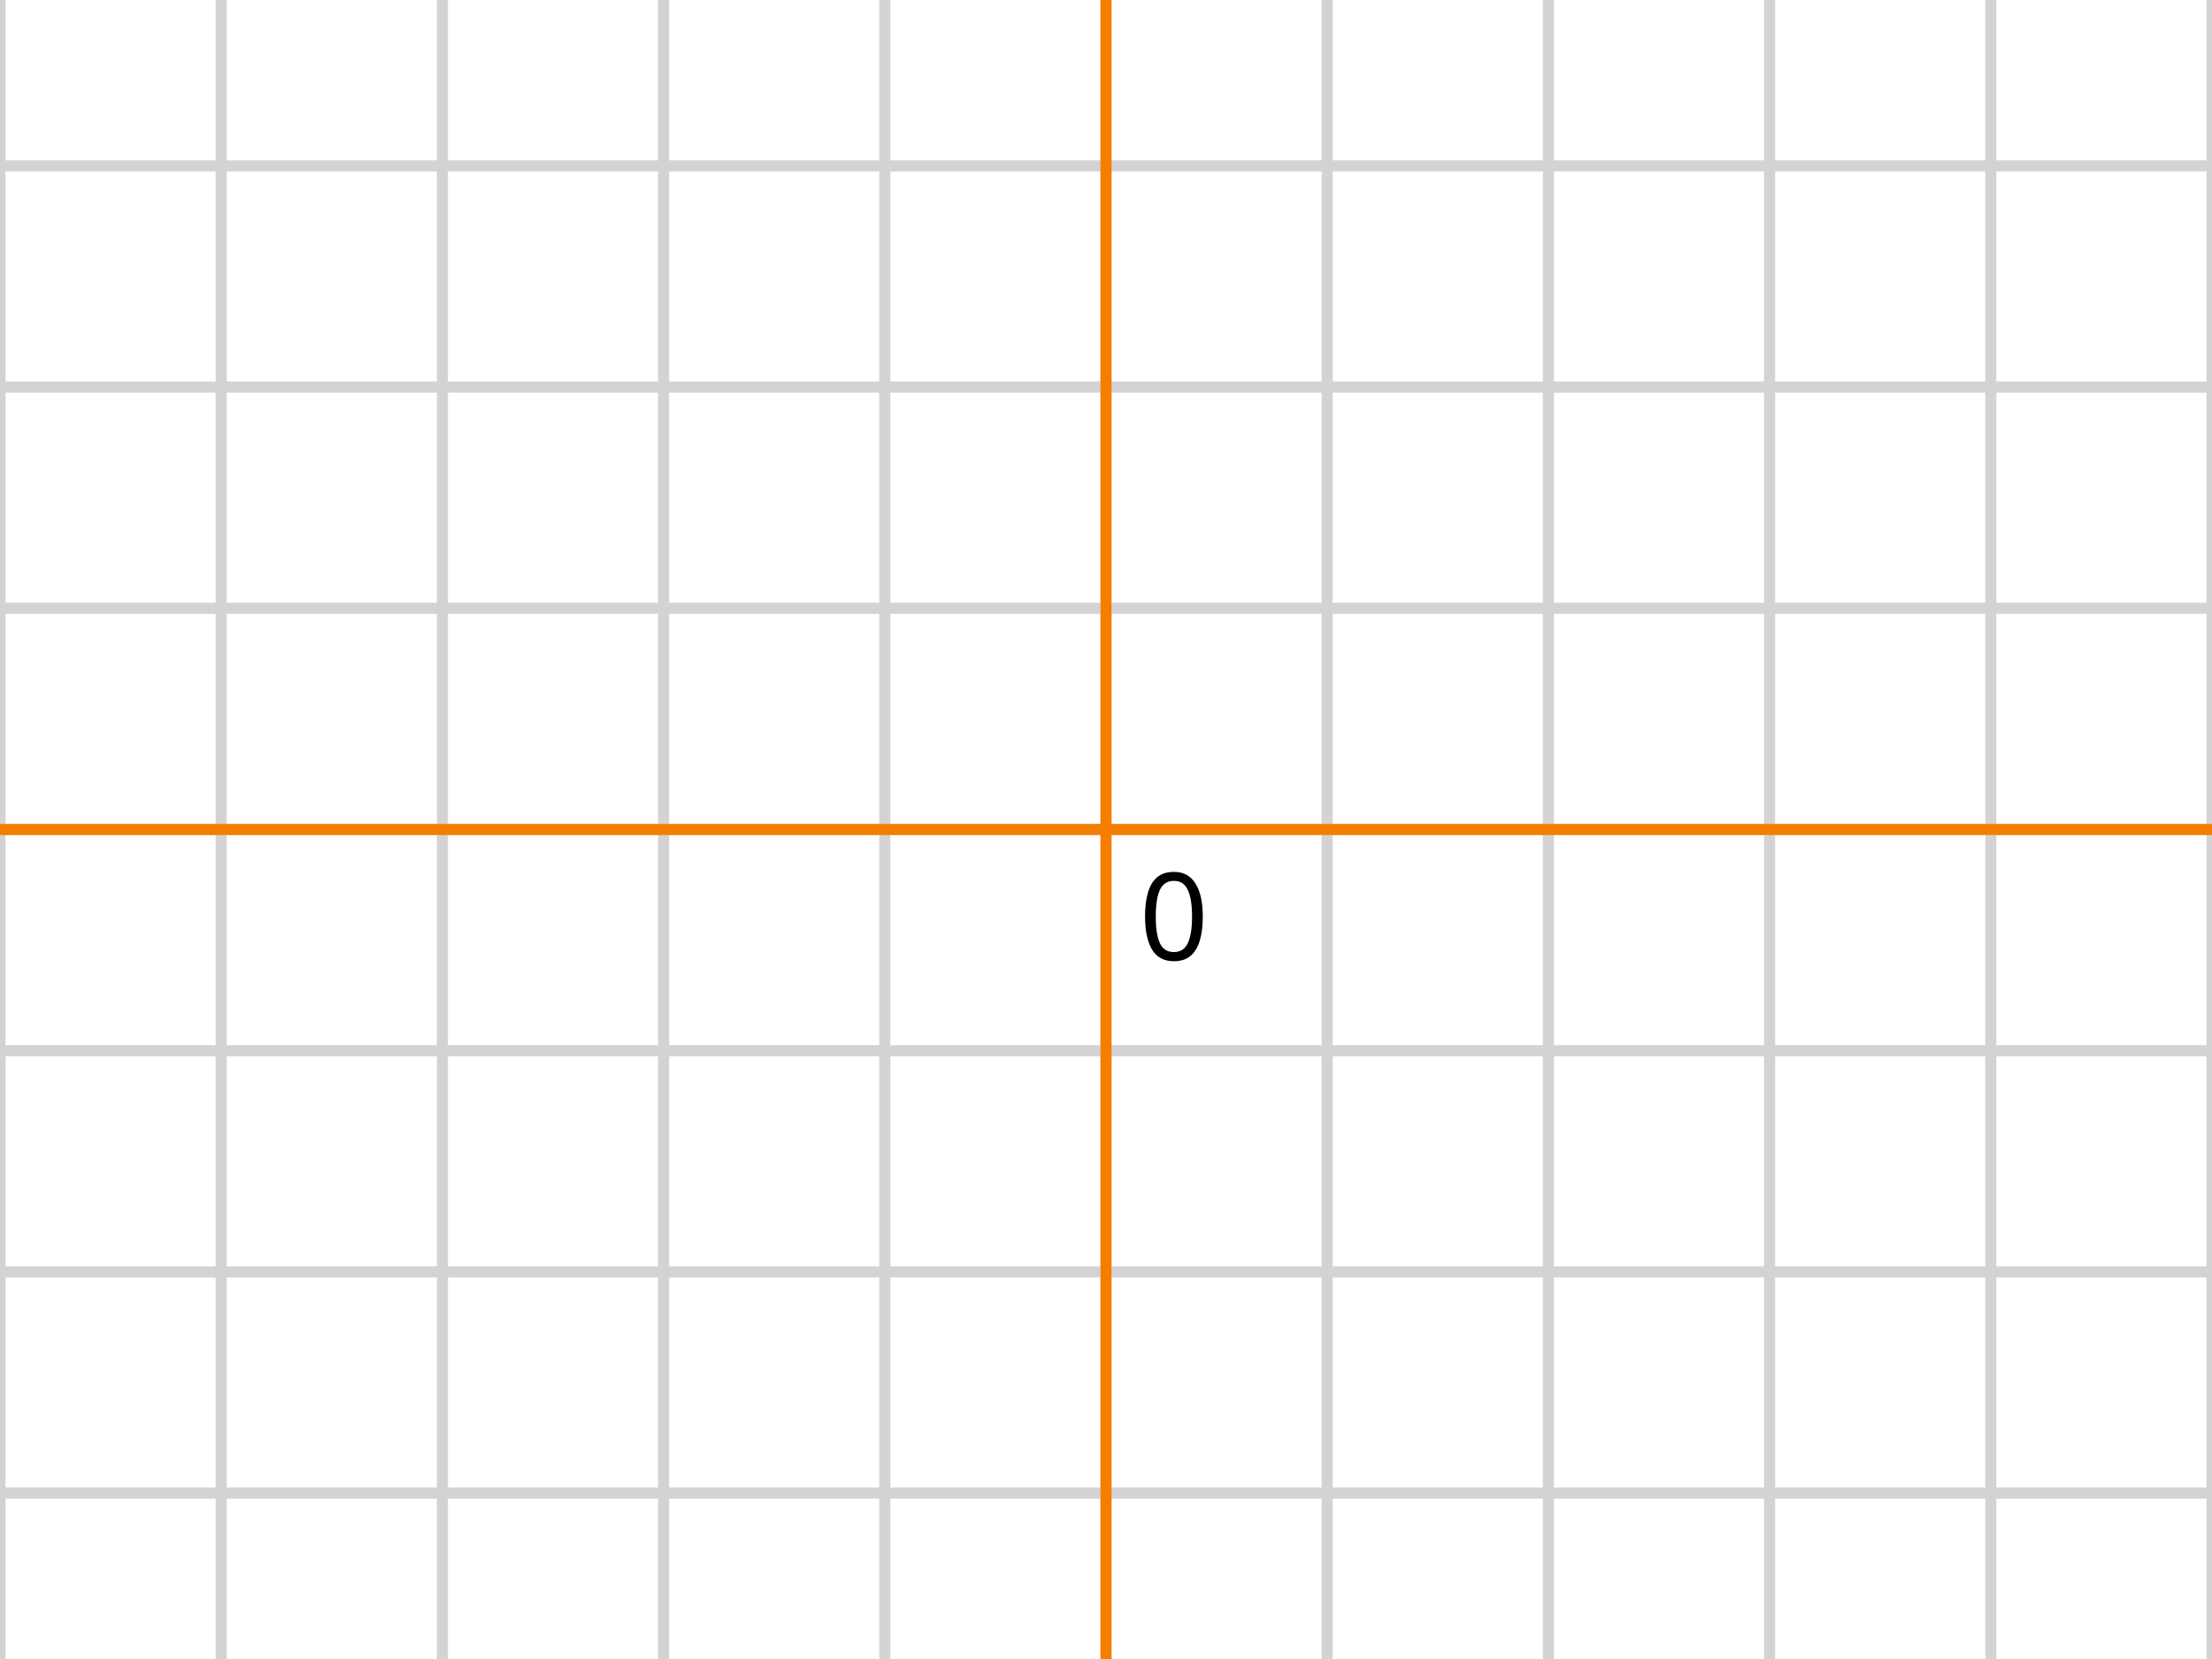
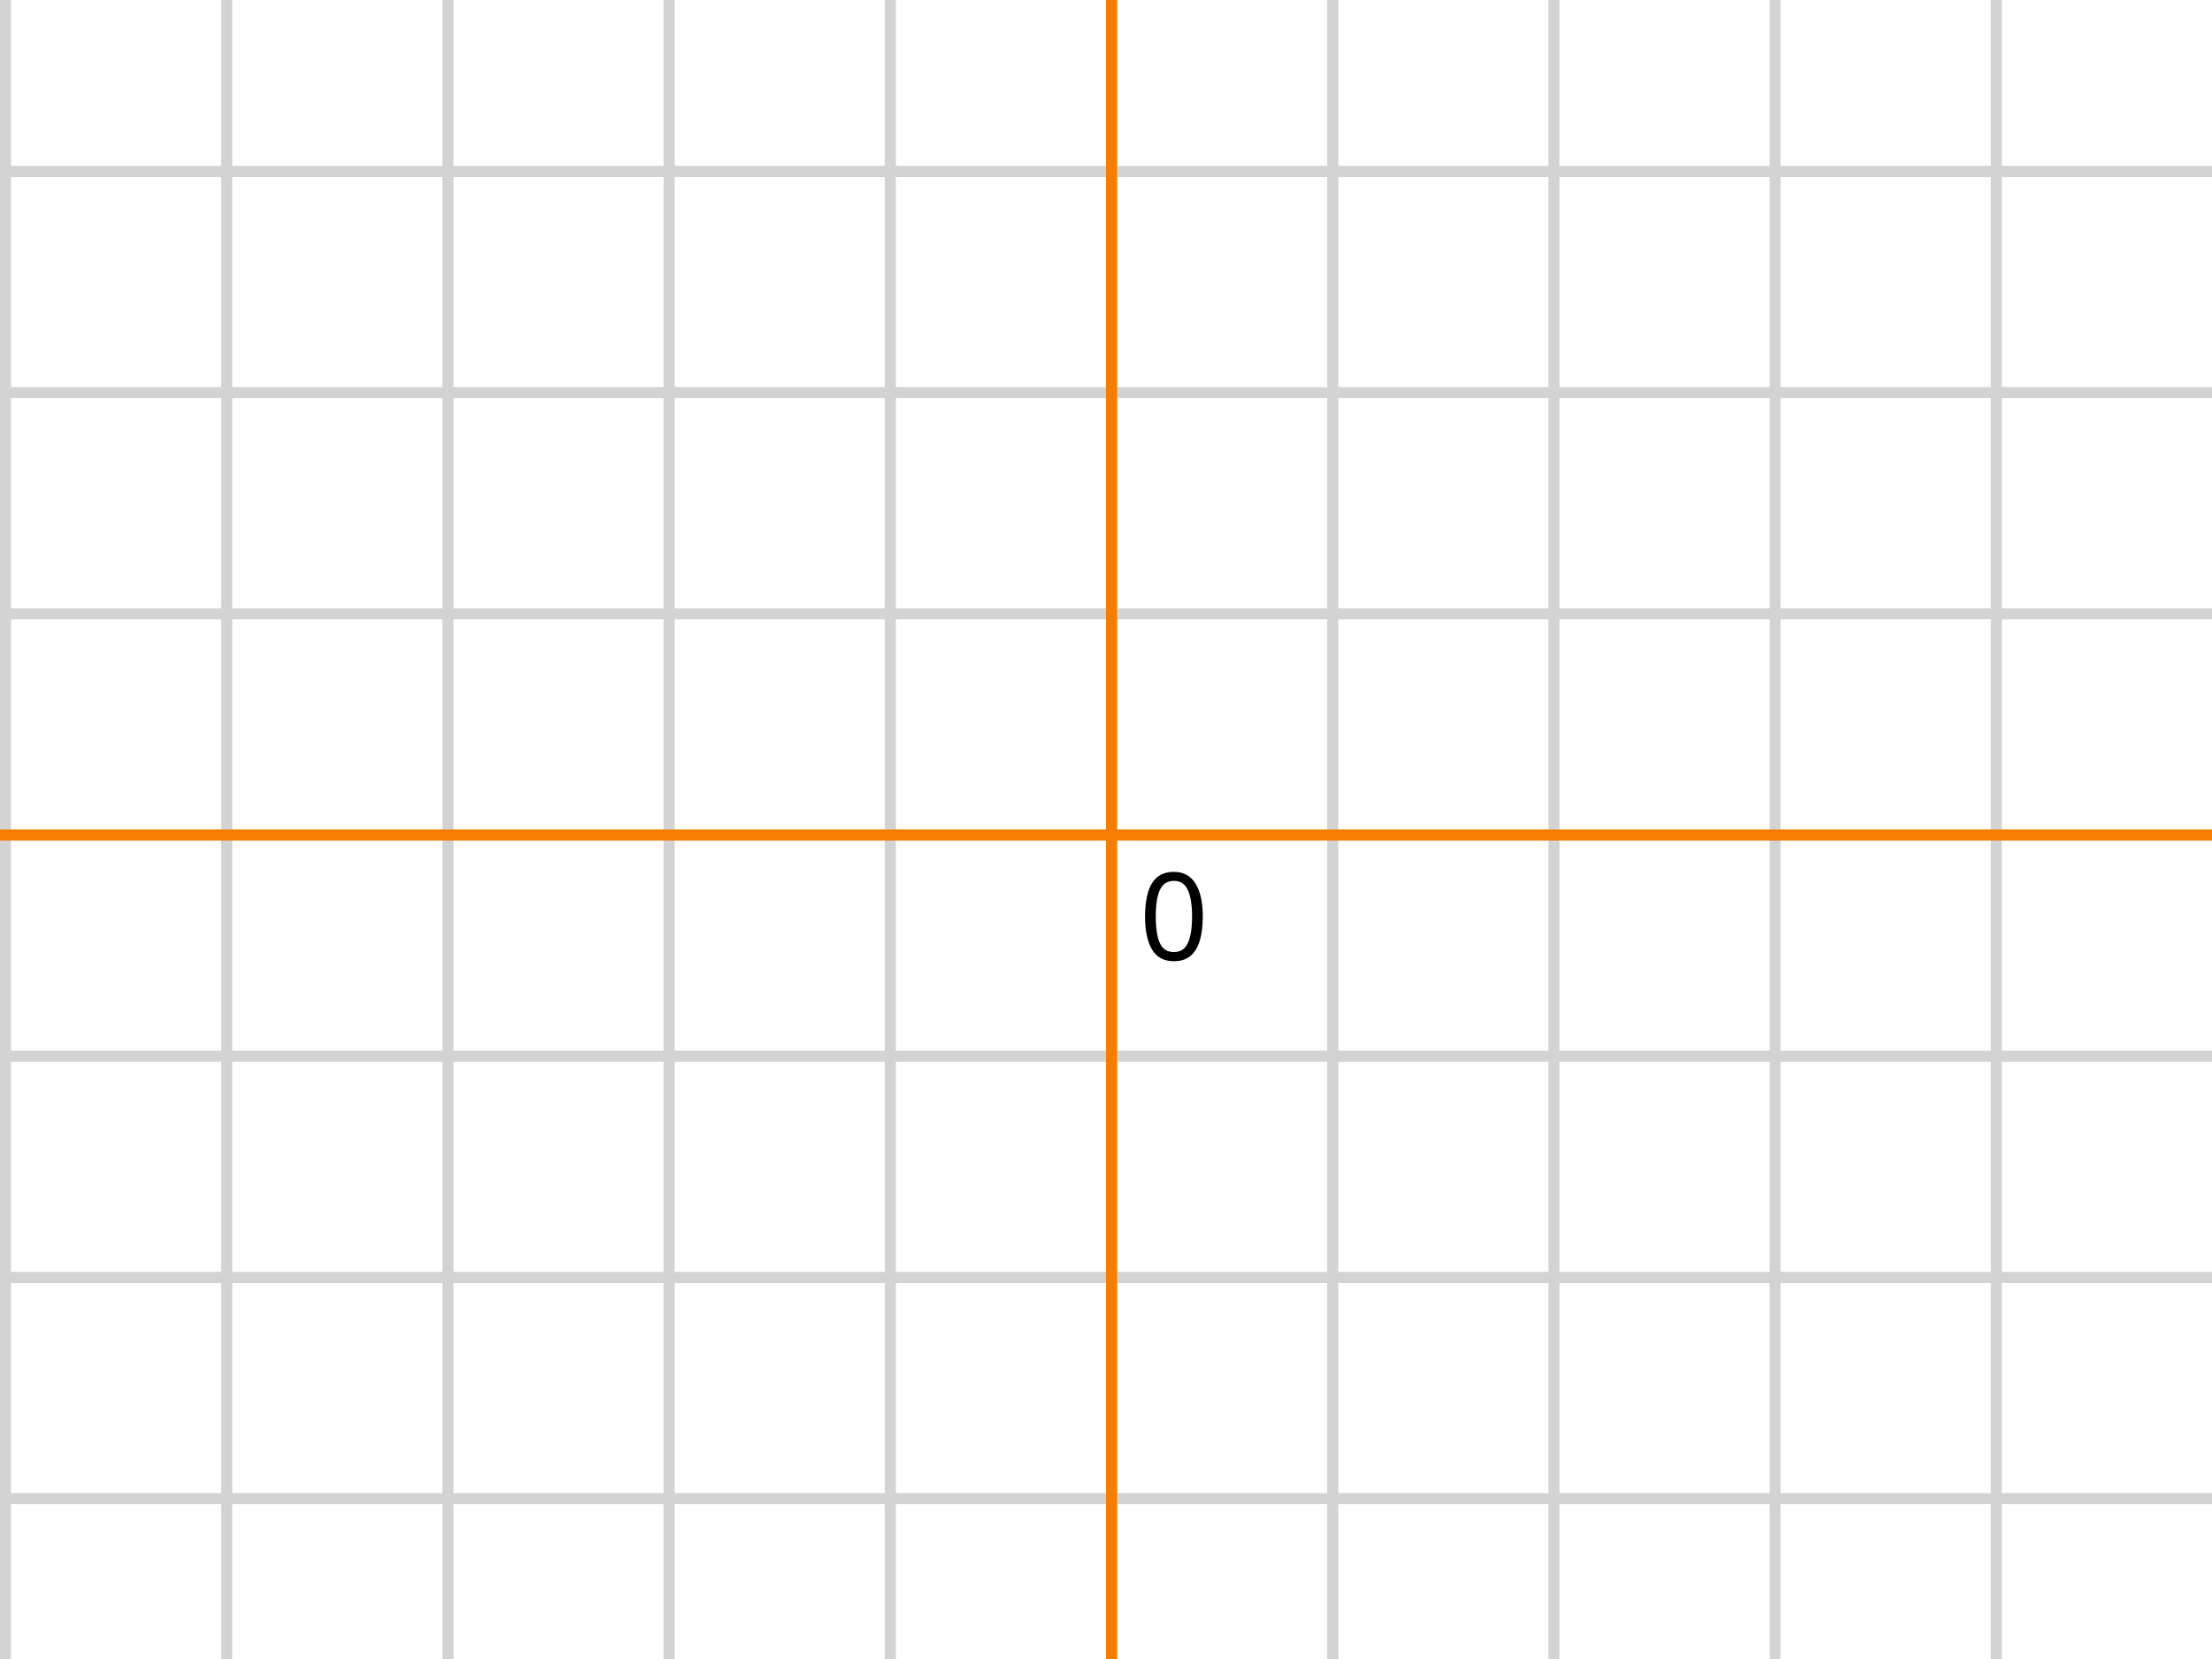
<svg xmlns="http://www.w3.org/2000/svg" width="200" height="150" viewBox="0 0 200 150">
  <defs>
    <clipPath id="clip1">
      <rect x="0" y="0" width="200" height="150" />
    </clipPath>
  </defs>
  <rect x="0" y="0" width="200" height="150" fill="#FFFFFF" />
  <g clip-path="url(#clip1)">
-     <line x1="0" y1="0" x2="0" y2="150" stroke="#D3D3D3" stroke-width="1" />
-     <line x1="20" y1="0" x2="20" y2="150" stroke="#D3D3D3" stroke-width="1" />
-     <line x1="40" y1="0" x2="40" y2="150" stroke="#D3D3D3" stroke-width="1" />
-     <line x1="60" y1="0" x2="60" y2="150" stroke="#D3D3D3" stroke-width="1" />
-     <line x1="80" y1="0" x2="80" y2="150" stroke="#D3D3D3" stroke-width="1" />
-     <line x1="100" y1="0" x2="100" y2="150" stroke="#D3D3D3" stroke-width="1" />
-     <line x1="120" y1="0" x2="120" y2="150" stroke="#D3D3D3" stroke-width="1" />
-     <line x1="140" y1="0" x2="140" y2="150" stroke="#D3D3D3" stroke-width="1" />
-     <line x1="160" y1="0" x2="160" y2="150" stroke="#D3D3D3" stroke-width="1" />
-     <line x1="180" y1="0" x2="180" y2="150" stroke="#D3D3D3" stroke-width="1" />
-     <line x1="200" y1="0" x2="200" y2="150" stroke="#D3D3D3" stroke-width="1" />
-     <line x1="0" y1="135" x2="200" y2="135" stroke="#D3D3D3" stroke-width="1" />
-     <line x1="0" y1="115" x2="200" y2="115" stroke="#D3D3D3" stroke-width="1" />
-     <line x1="0" y1="95" x2="200" y2="95" stroke="#D3D3D3" stroke-width="1" />
-     <line x1="0" y1="75" x2="200" y2="75" stroke="#D3D3D3" stroke-width="1" />
-     <line x1="0" y1="55" x2="200" y2="55" stroke="#D3D3D3" stroke-width="1" />
-     <line x1="0" y1="35" x2="200" y2="35" stroke="#D3D3D3" stroke-width="1" />
-     <line x1="0" y1="15" x2="200" y2="15" stroke="#D3D3D3" stroke-width="1" />
+     <line x1="0.5" y1="0" x2="0.5" y2="150" stroke="#D3D3D3" stroke-width="1" />
+     <line x1="20.5" y1="0" x2="20.5" y2="150" stroke="#D3D3D3" stroke-width="1" />
+     <line x1="40.5" y1="0" x2="40.5" y2="150" stroke="#D3D3D3" stroke-width="1" />
+     <line x1="60.5" y1="0" x2="60.5" y2="150" stroke="#D3D3D3" stroke-width="1" />
+     <line x1="80.5" y1="0" x2="80.5" y2="150" stroke="#D3D3D3" stroke-width="1" />
+     <line x1="100.5" y1="0" x2="100.5" y2="150" stroke="#D3D3D3" stroke-width="1" />
+     <line x1="120.5" y1="0" x2="120.5" y2="150" stroke="#D3D3D3" stroke-width="1" />
+     <line x1="140.5" y1="0" x2="140.5" y2="150" stroke="#D3D3D3" stroke-width="1" />
+     <line x1="160.5" y1="0" x2="160.5" y2="150" stroke="#D3D3D3" stroke-width="1" />
+     <line x1="180.5" y1="0" x2="180.5" y2="150" stroke="#D3D3D3" stroke-width="1" />
+     <line x1="200.5" y1="0" x2="200.5" y2="150" stroke="#D3D3D3" stroke-width="1" />
+     <line x1="0" y1="135.5" x2="200" y2="135.5" stroke="#D3D3D3" stroke-width="1" />
+     <line x1="0" y1="115.5" x2="200" y2="115.5" stroke="#D3D3D3" stroke-width="1" />
+     <line x1="0" y1="95.5" x2="200" y2="95.5" stroke="#D3D3D3" stroke-width="1" />
+     <line x1="0" y1="75.5" x2="200" y2="75.5" stroke="#D3D3D3" stroke-width="1" />
+     <line x1="0" y1="55.5" x2="200" y2="55.5" stroke="#D3D3D3" stroke-width="1" />
+     <line x1="0" y1="35.5" x2="200" y2="35.5" stroke="#D3D3D3" stroke-width="1" />
+     <line x1="0" y1="15.5" x2="200" y2="15.5" stroke="#D3D3D3" stroke-width="1" />
    <text x="103" y="86.8" font-family="Segoe UI" font-size="11" text-anchor="start" fill="#000000">0</text>
-     <line x1="0" y1="75" x2="200" y2="75" stroke="#F57D00" stroke-width="1" />
-     <line x1="100" y1="0" x2="100" y2="150" stroke="#F57D00" stroke-width="1" />
+     <line x1="0" y1="75.5" x2="200" y2="75.5" stroke="#F57D00" stroke-width="1" />
+     <line x1="100.5" y1="0" x2="100.5" y2="150" stroke="#F57D00" stroke-width="1" />
  </g>
</svg>
